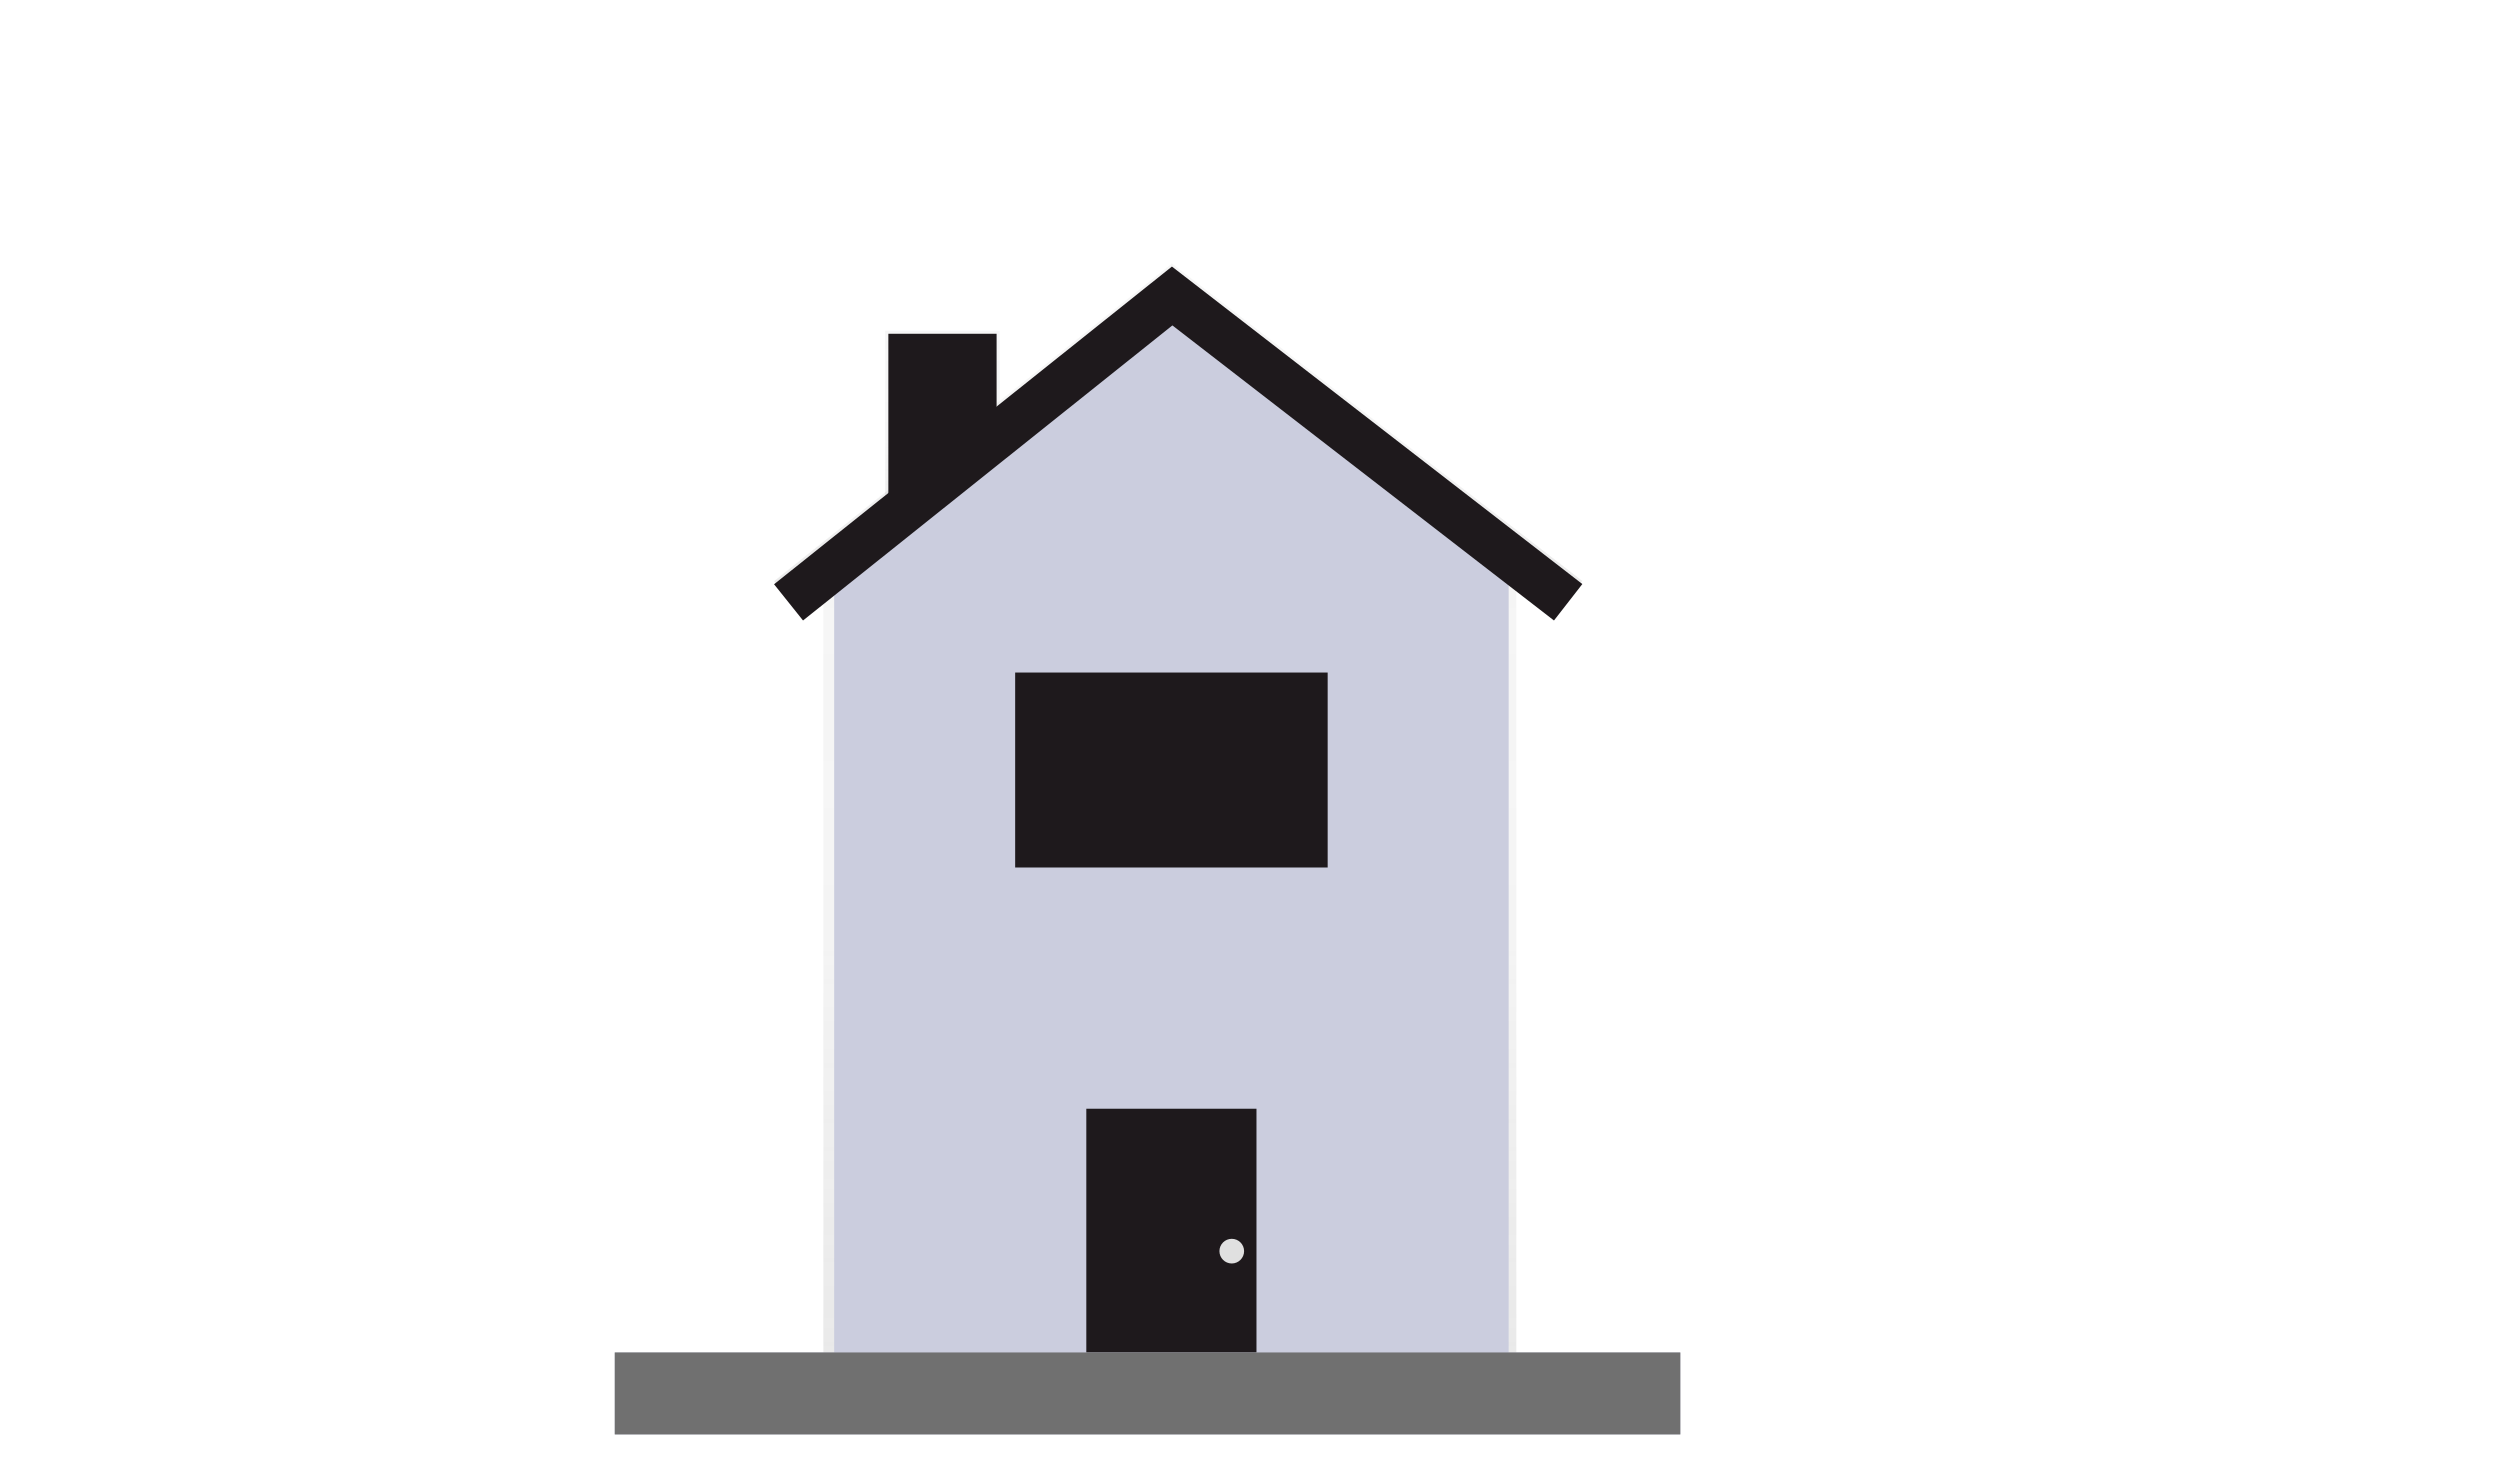
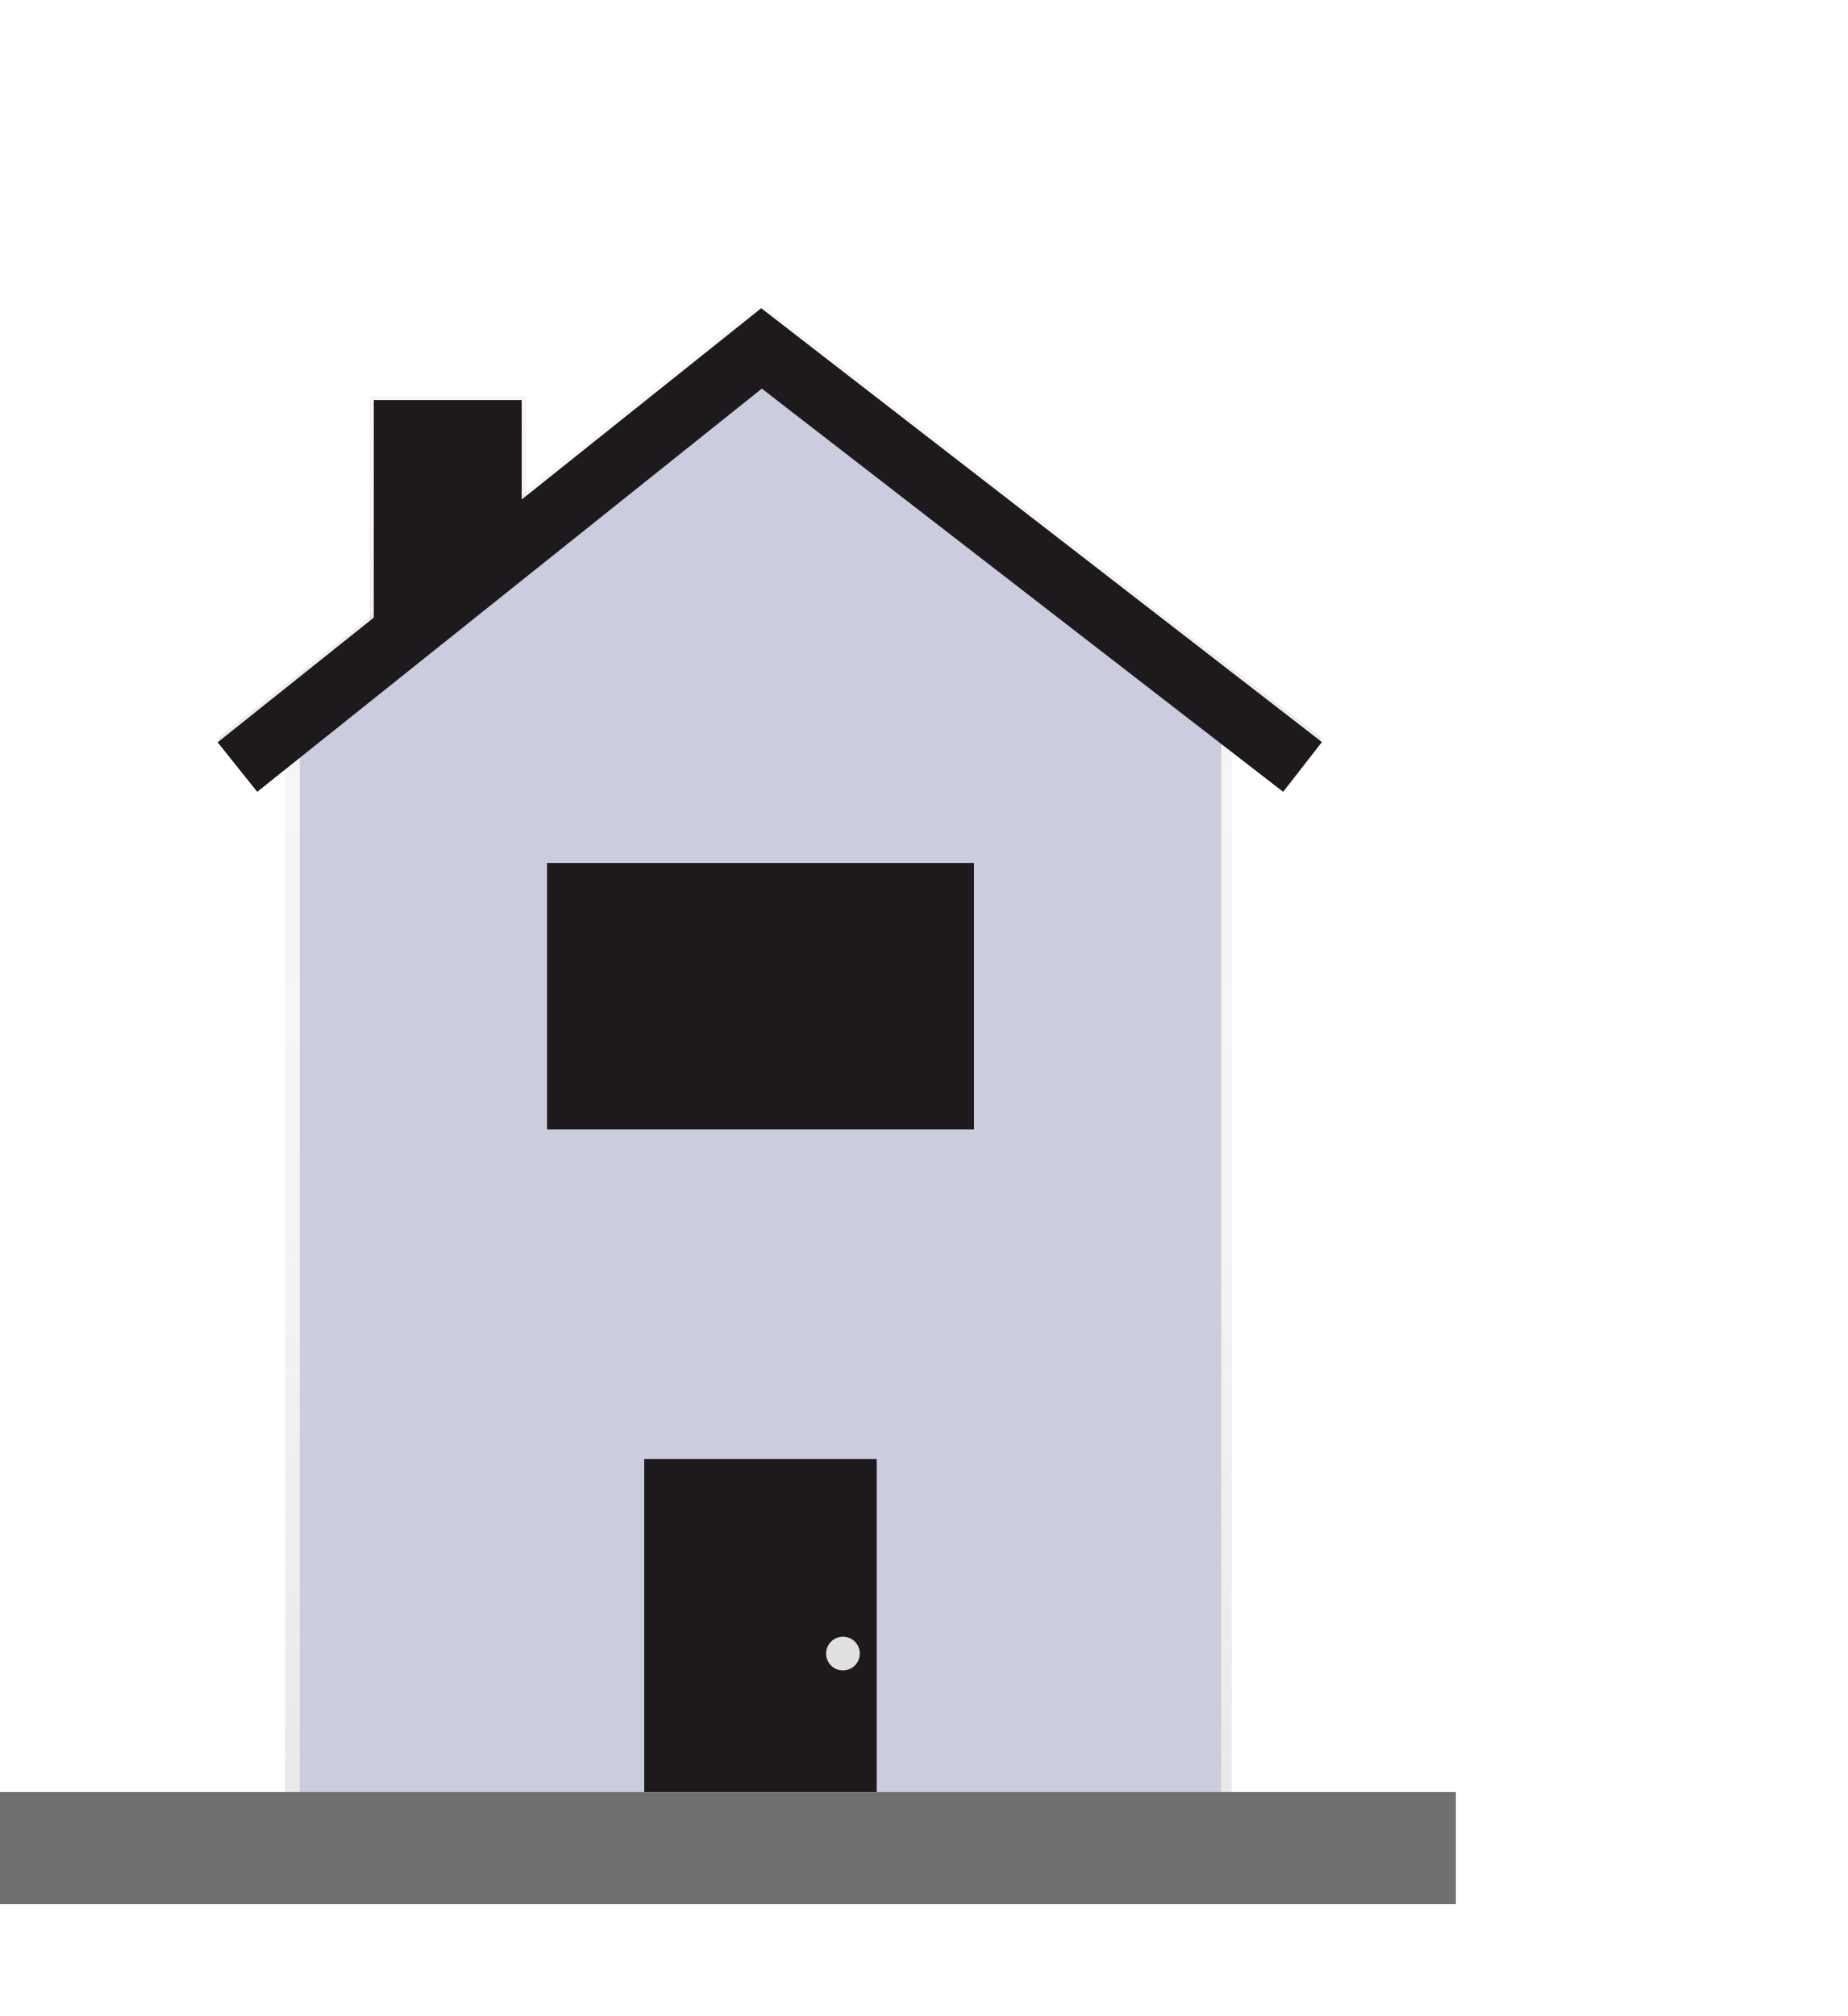
- <svg xmlns="http://www.w3.org/2000/svg" xmlns:xlink="http://www.w3.org/1999/xlink" width="61" height="36" viewBox="0 0 61 36">
+ <svg xmlns="http://www.w3.org/2000/svg" xmlns:xlink="http://www.w3.org/1999/xlink" width="33" height="36" viewBox="0 0 33 36">
  <defs>
    <linearGradient id="linear-gradient" x1="0.5" y1="1" x2="0.5" gradientUnits="objectBoundingBox">
      <stop offset="0" stop-color="gray" stop-opacity="0.251" />
      <stop offset="0.54" stop-color="gray" stop-opacity="0.122" />
      <stop offset="1" stop-color="gray" stop-opacity="0.102" />
    </linearGradient>
    <linearGradient id="linear-gradient-2" x1="0.5" y1="1" x2="0.5" y2="0" xlink:href="#linear-gradient" />
    <linearGradient id="linear-gradient-3" x1="0.5" y1="1" x2="0.5" y2="0" xlink:href="#linear-gradient" />
    <clipPath id="clip-building-3">
-       <rect width="61" height="36" />
+       <rect width="33" height="36" />
    </clipPath>
  </defs>
  <g id="building-3" clip-path="url(#clip-building-3)">
-     <g id="undraw_houses3_xwf7" transform="translate(17.52 -66.057)">
+     <g id="undraw_houses3_xwf7" transform="translate(2.52 -67.057)">
      <g id="Group_522" data-name="Group 522" transform="translate(4.079 74.125)" opacity="0.7">
        <rect id="Rectangle_303" data-name="Rectangle 303" width="2.794" height="5.511" fill="url(#linear-gradient)" />
      </g>
      <g id="Group_523" data-name="Group 523" transform="translate(2.57 79.183)" opacity="0.7">
        <path id="Path_42" data-name="Path 42" d="M34.809,184.214H17.9V163.53l8.528-.19,8.381.19Z" transform="translate(-17.9 -163.34)" fill="url(#linear-gradient-2)" />
      </g>
      <g id="Group_524" data-name="Group 524" transform="translate(7.25 82.467)" opacity="0.1">
        <rect id="Rectangle_308" data-name="Rectangle 308" width="7.625" height="1.887" fill="#1e191c" />
      </g>
      <g id="Group_525" data-name="Group 525" transform="translate(1.367 72.482)" opacity="0.7">
        <path id="Path_44" data-name="Path 44" d="M30.14,134.151l-9.311-7.2-9.012,7.2-.707-.886,9.708-7.75,10.014,7.745Z" transform="translate(-11.11 -125.51)" fill="url(#linear-gradient-3)" />
      </g>
      <g id="Group_714" data-name="Group 714" transform="translate(1.367 72.556)">
        <g id="Group_713" data-name="Group 713" transform="translate(1.467 0.965)">
          <rect id="Rectangle_304" data-name="Rectangle 304" width="2.641" height="5.435" transform="translate(1.322 0.68)" fill="#1e191c" />
          <path id="Path_43" data-name="Path 43" d="M35.847,157.915H19.39V137.231l8.229-5.851,8.229,5.851Z" transform="translate(-19.39 -131.38)" fill="#cbcdde" />
          <rect id="Rectangle_305" data-name="Rectangle 305" width="4.152" height="6.944" transform="translate(6.152 19.589)" fill="#1e191c" />
          <rect id="Rectangle_306" data-name="Rectangle 306" width="7.625" height="4.757" transform="translate(4.416 8.946)" fill="#1e191c" />
        </g>
        <path id="Path_45" data-name="Path 45" d="M30.14,134.571l-9.311-7.2-9.012,7.2-.707-.884,9.708-7.752,10.014,7.747Z" transform="translate(-11.11 -125.93)" fill="#1e191c" />
      </g>
      <circle id="Ellipse_256" data-name="Ellipse 256" cx="0.301" cy="0.301" r="0.301" transform="translate(12.234 96.284)" fill="#e0e0e0" />
    </g>
-     <g id="Rectangle_503" data-name="Rectangle 503" transform="translate(15 33)" fill="#cbcdde" stroke="#707070" stroke-width="1">
+     <g id="Rectangle_503" data-name="Rectangle 503" transform="translate(0 32)" fill="#cbcdde" stroke="#707070" stroke-width="1">
      <rect width="26" height="2" stroke="none" />
      <rect x="0.5" y="0.5" width="25" height="1" fill="none" />
    </g>
  </g>
</svg>
